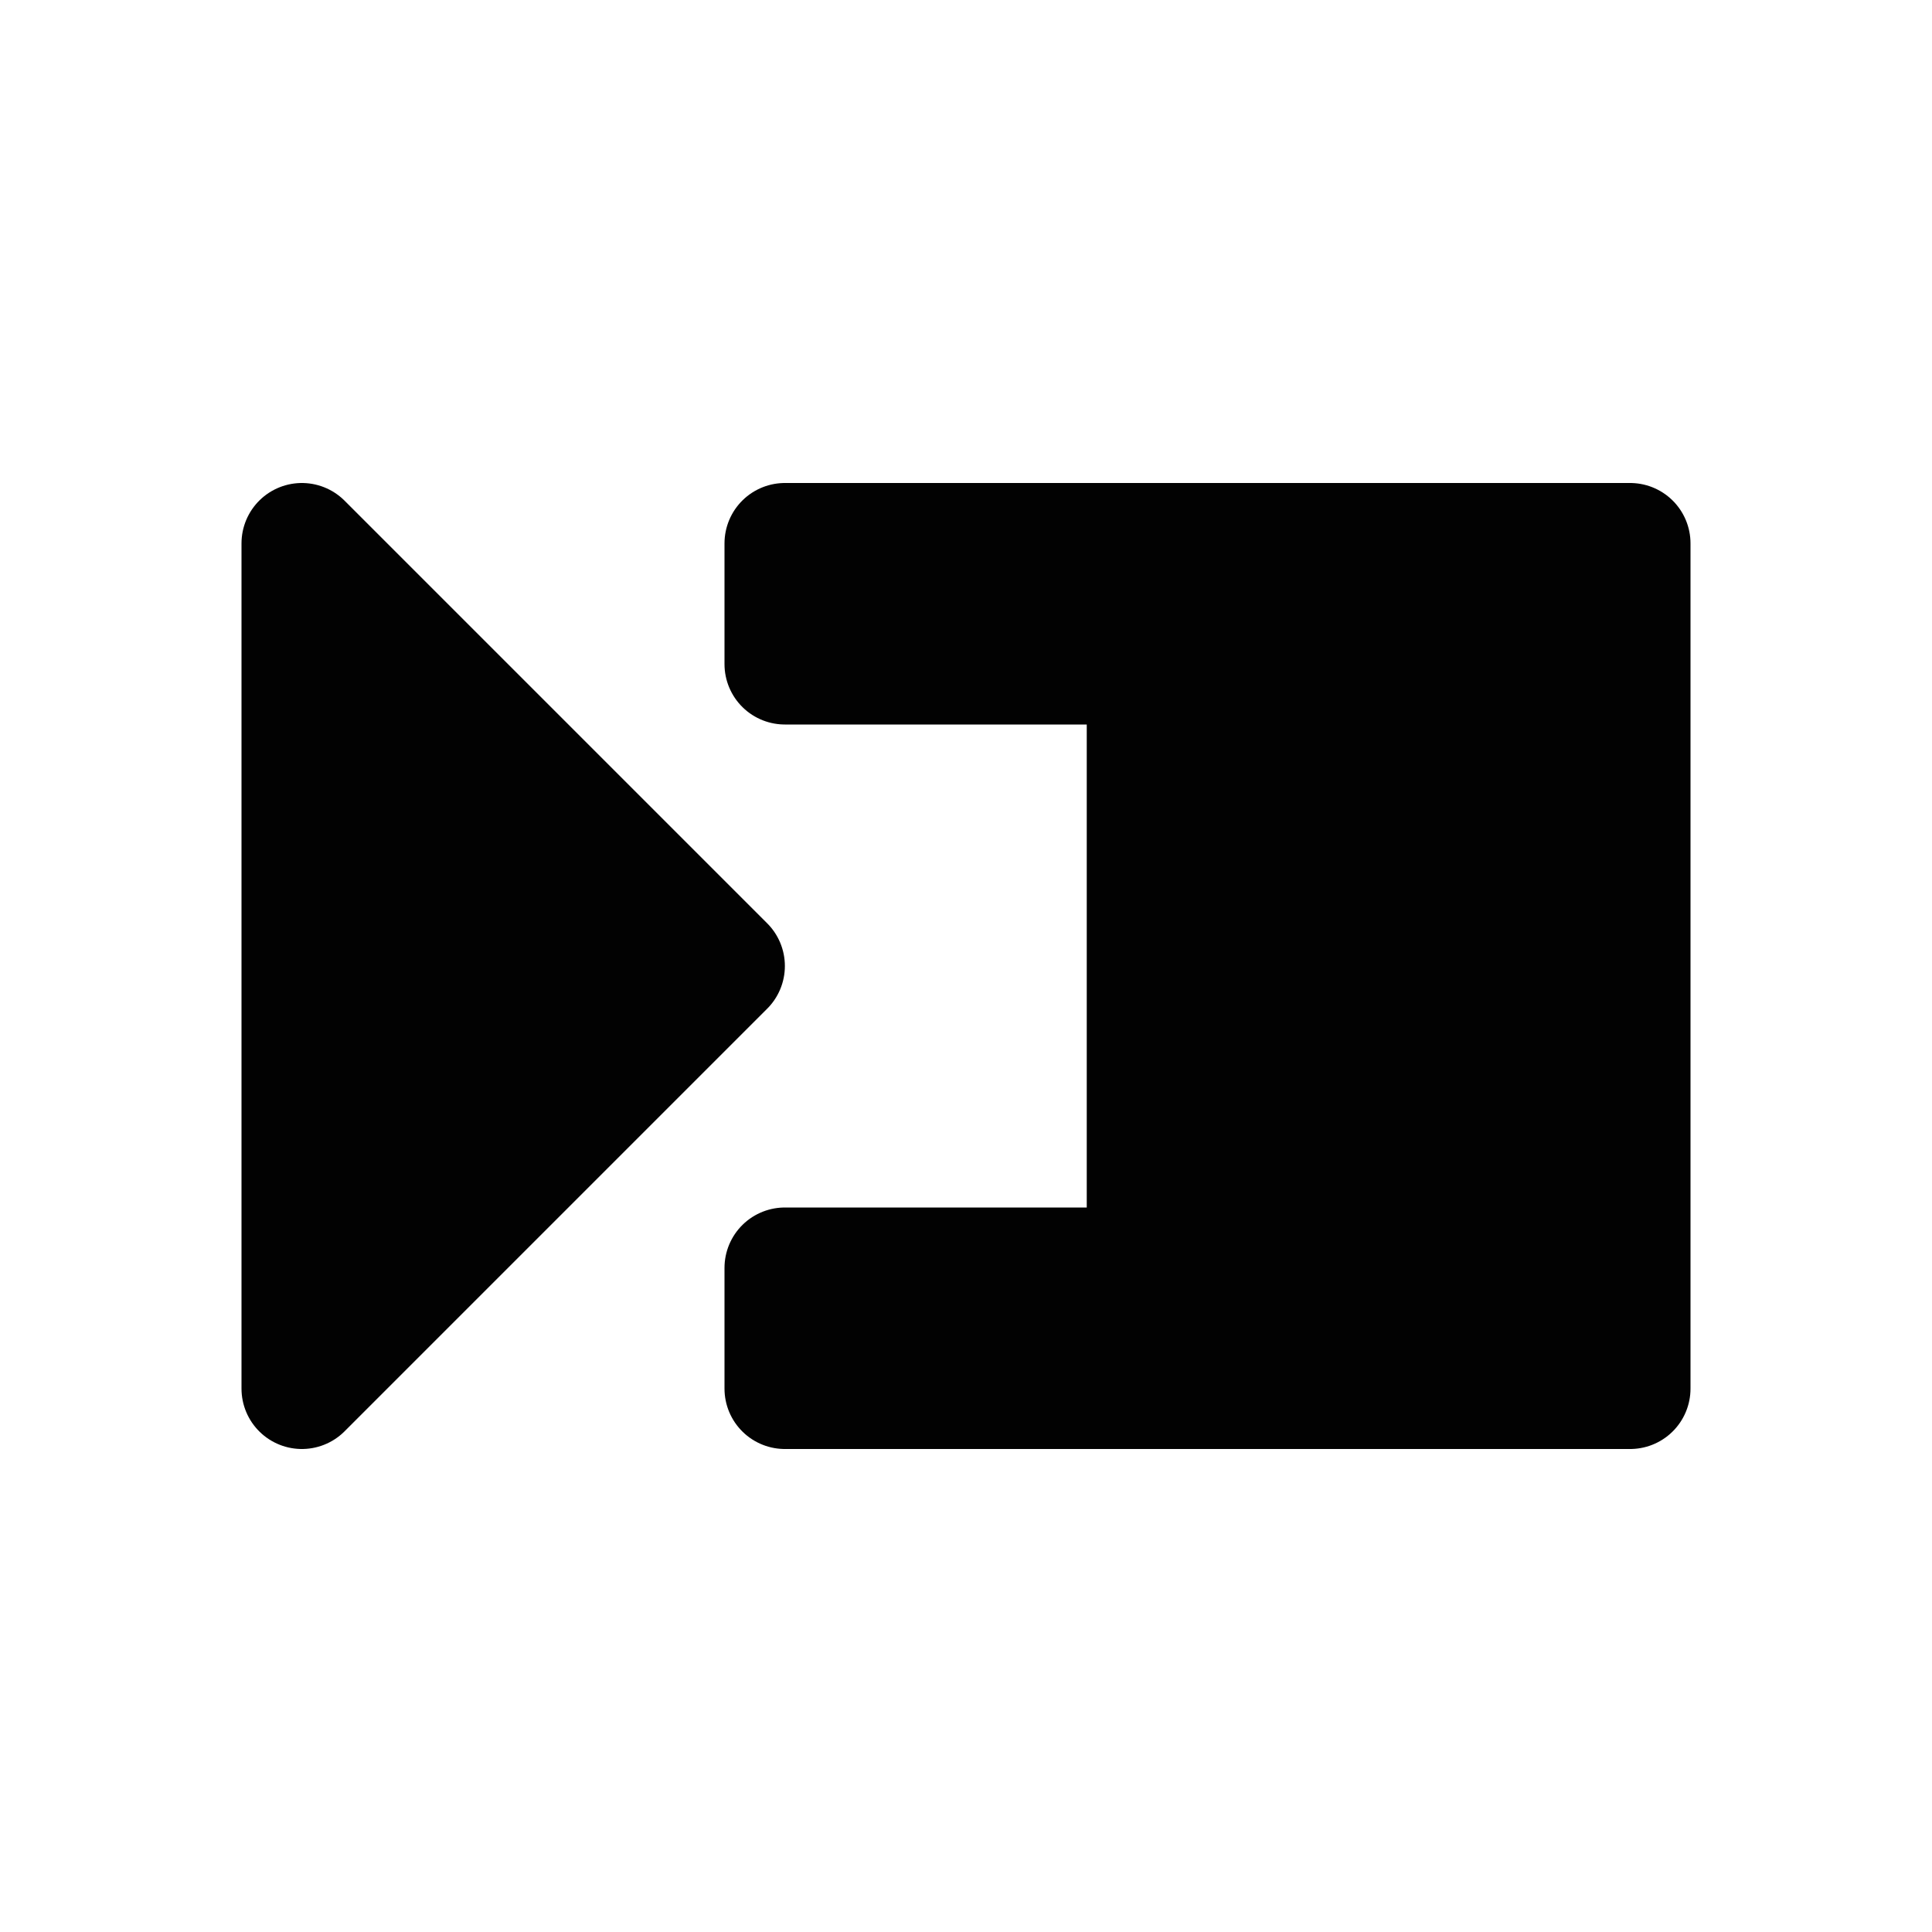
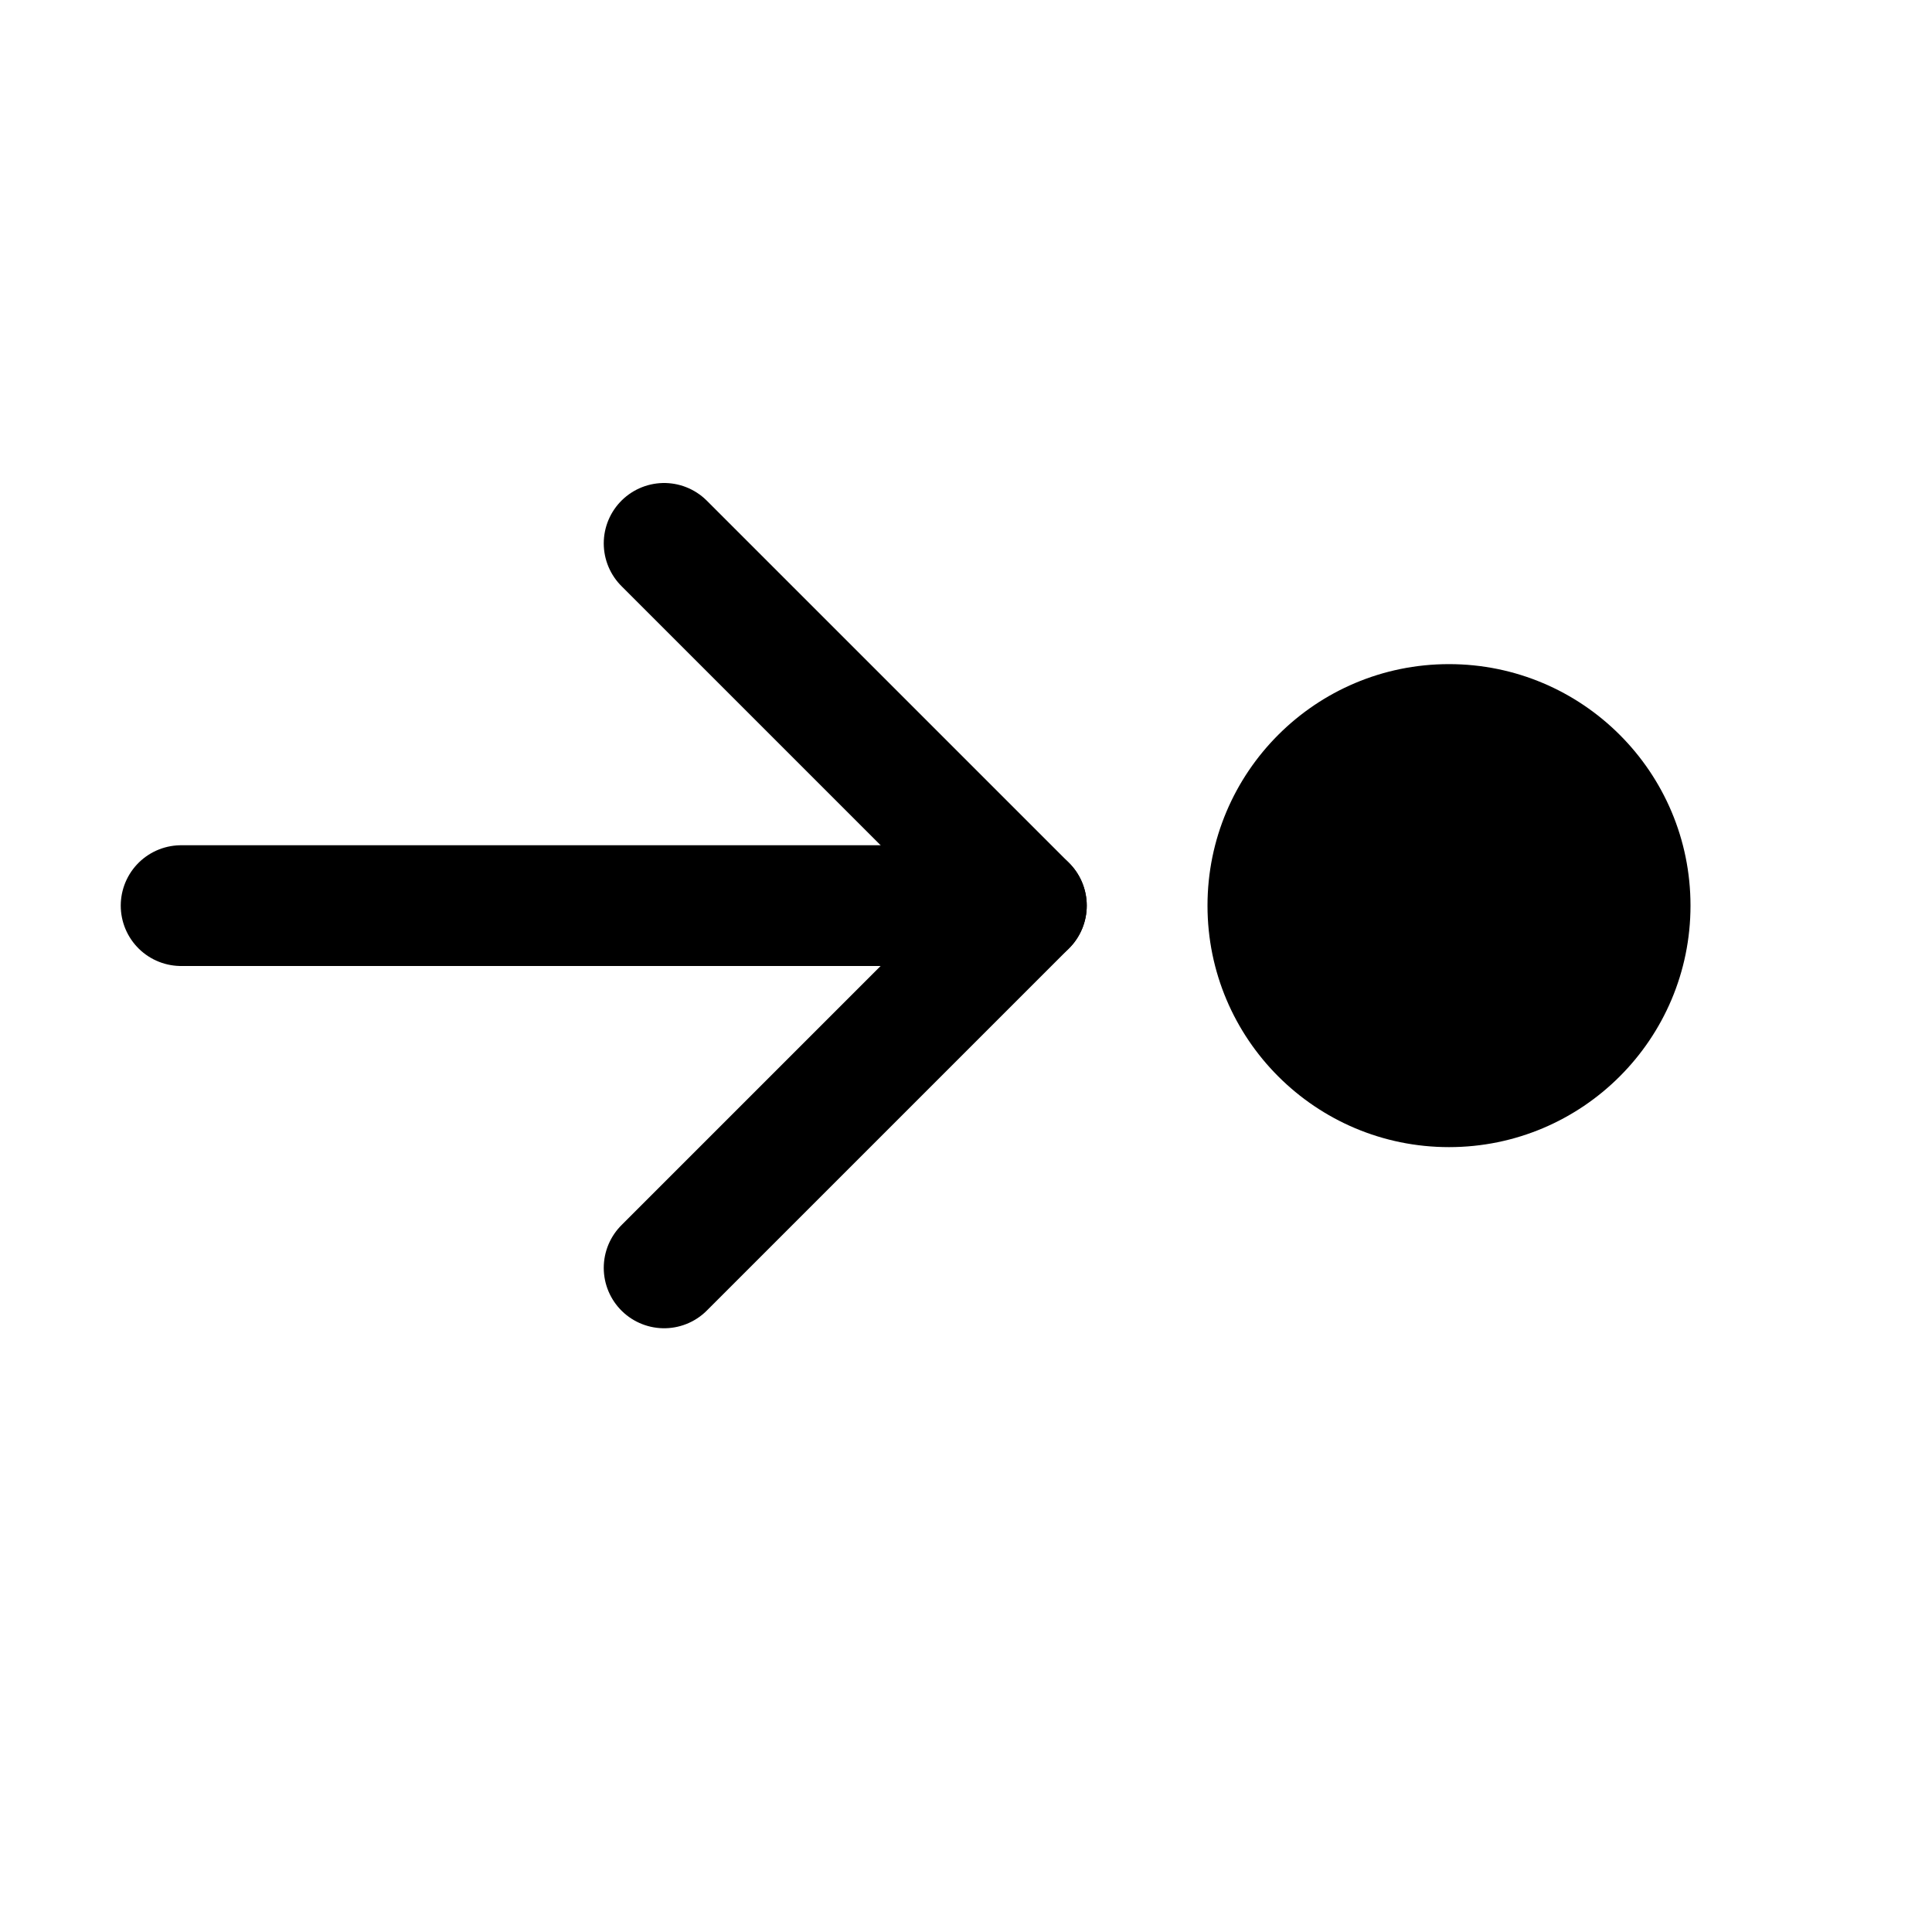
<svg xmlns="http://www.w3.org/2000/svg" height="16" width="16" version="1.1" id="svg5">
  <defs id="defs7" />
-   <path style="opacity:0.99;fill:#000000;fill-opacity:1;fill-rule:nonzero;stroke:#000000;stroke-width:1;stroke-linecap:round;stroke-linejoin:round;stroke-miterlimit:4;stroke-dasharray:none;stroke-dashoffset:0;stroke-opacity:1;paint-order:fill markers stroke" d="m 6.5,4.5 v 1 h 3 v 5 h -3 v 1 h 7 v -7 z" id="rect4485" />
-   <path style="opacity:0.99;fill:#000000;fill-opacity:1;fill-rule:nonzero;stroke:#000000;stroke-width:1;stroke-linecap:round;stroke-linejoin:round;stroke-miterlimit:4;stroke-dasharray:none;stroke-dashoffset:0;stroke-opacity:1;paint-order:fill markers stroke" d="M 6,8 2.5,4.5 v 7 z" id="path4493" />
+   <circle style="fill:#000000;fill-opacity:1;stroke-width:2;stroke-linecap:round;stroke-linejoin:round" id="path835" cx="12" cy="7.5" r="2" />
+   <path style="fill:none;stroke:#000000;stroke-width:1px;stroke-linecap:round;stroke-linejoin:round;stroke-opacity:1" d="m 5.5,4.5 3,3 -3,3" id="path837" />
+   <path style="fill:none;stroke:#000000;stroke-width:1px;stroke-linecap:round;stroke-linejoin:round;stroke-opacity:1" d="m 1.5,7.5 h 7" id="path839" />
</svg>
